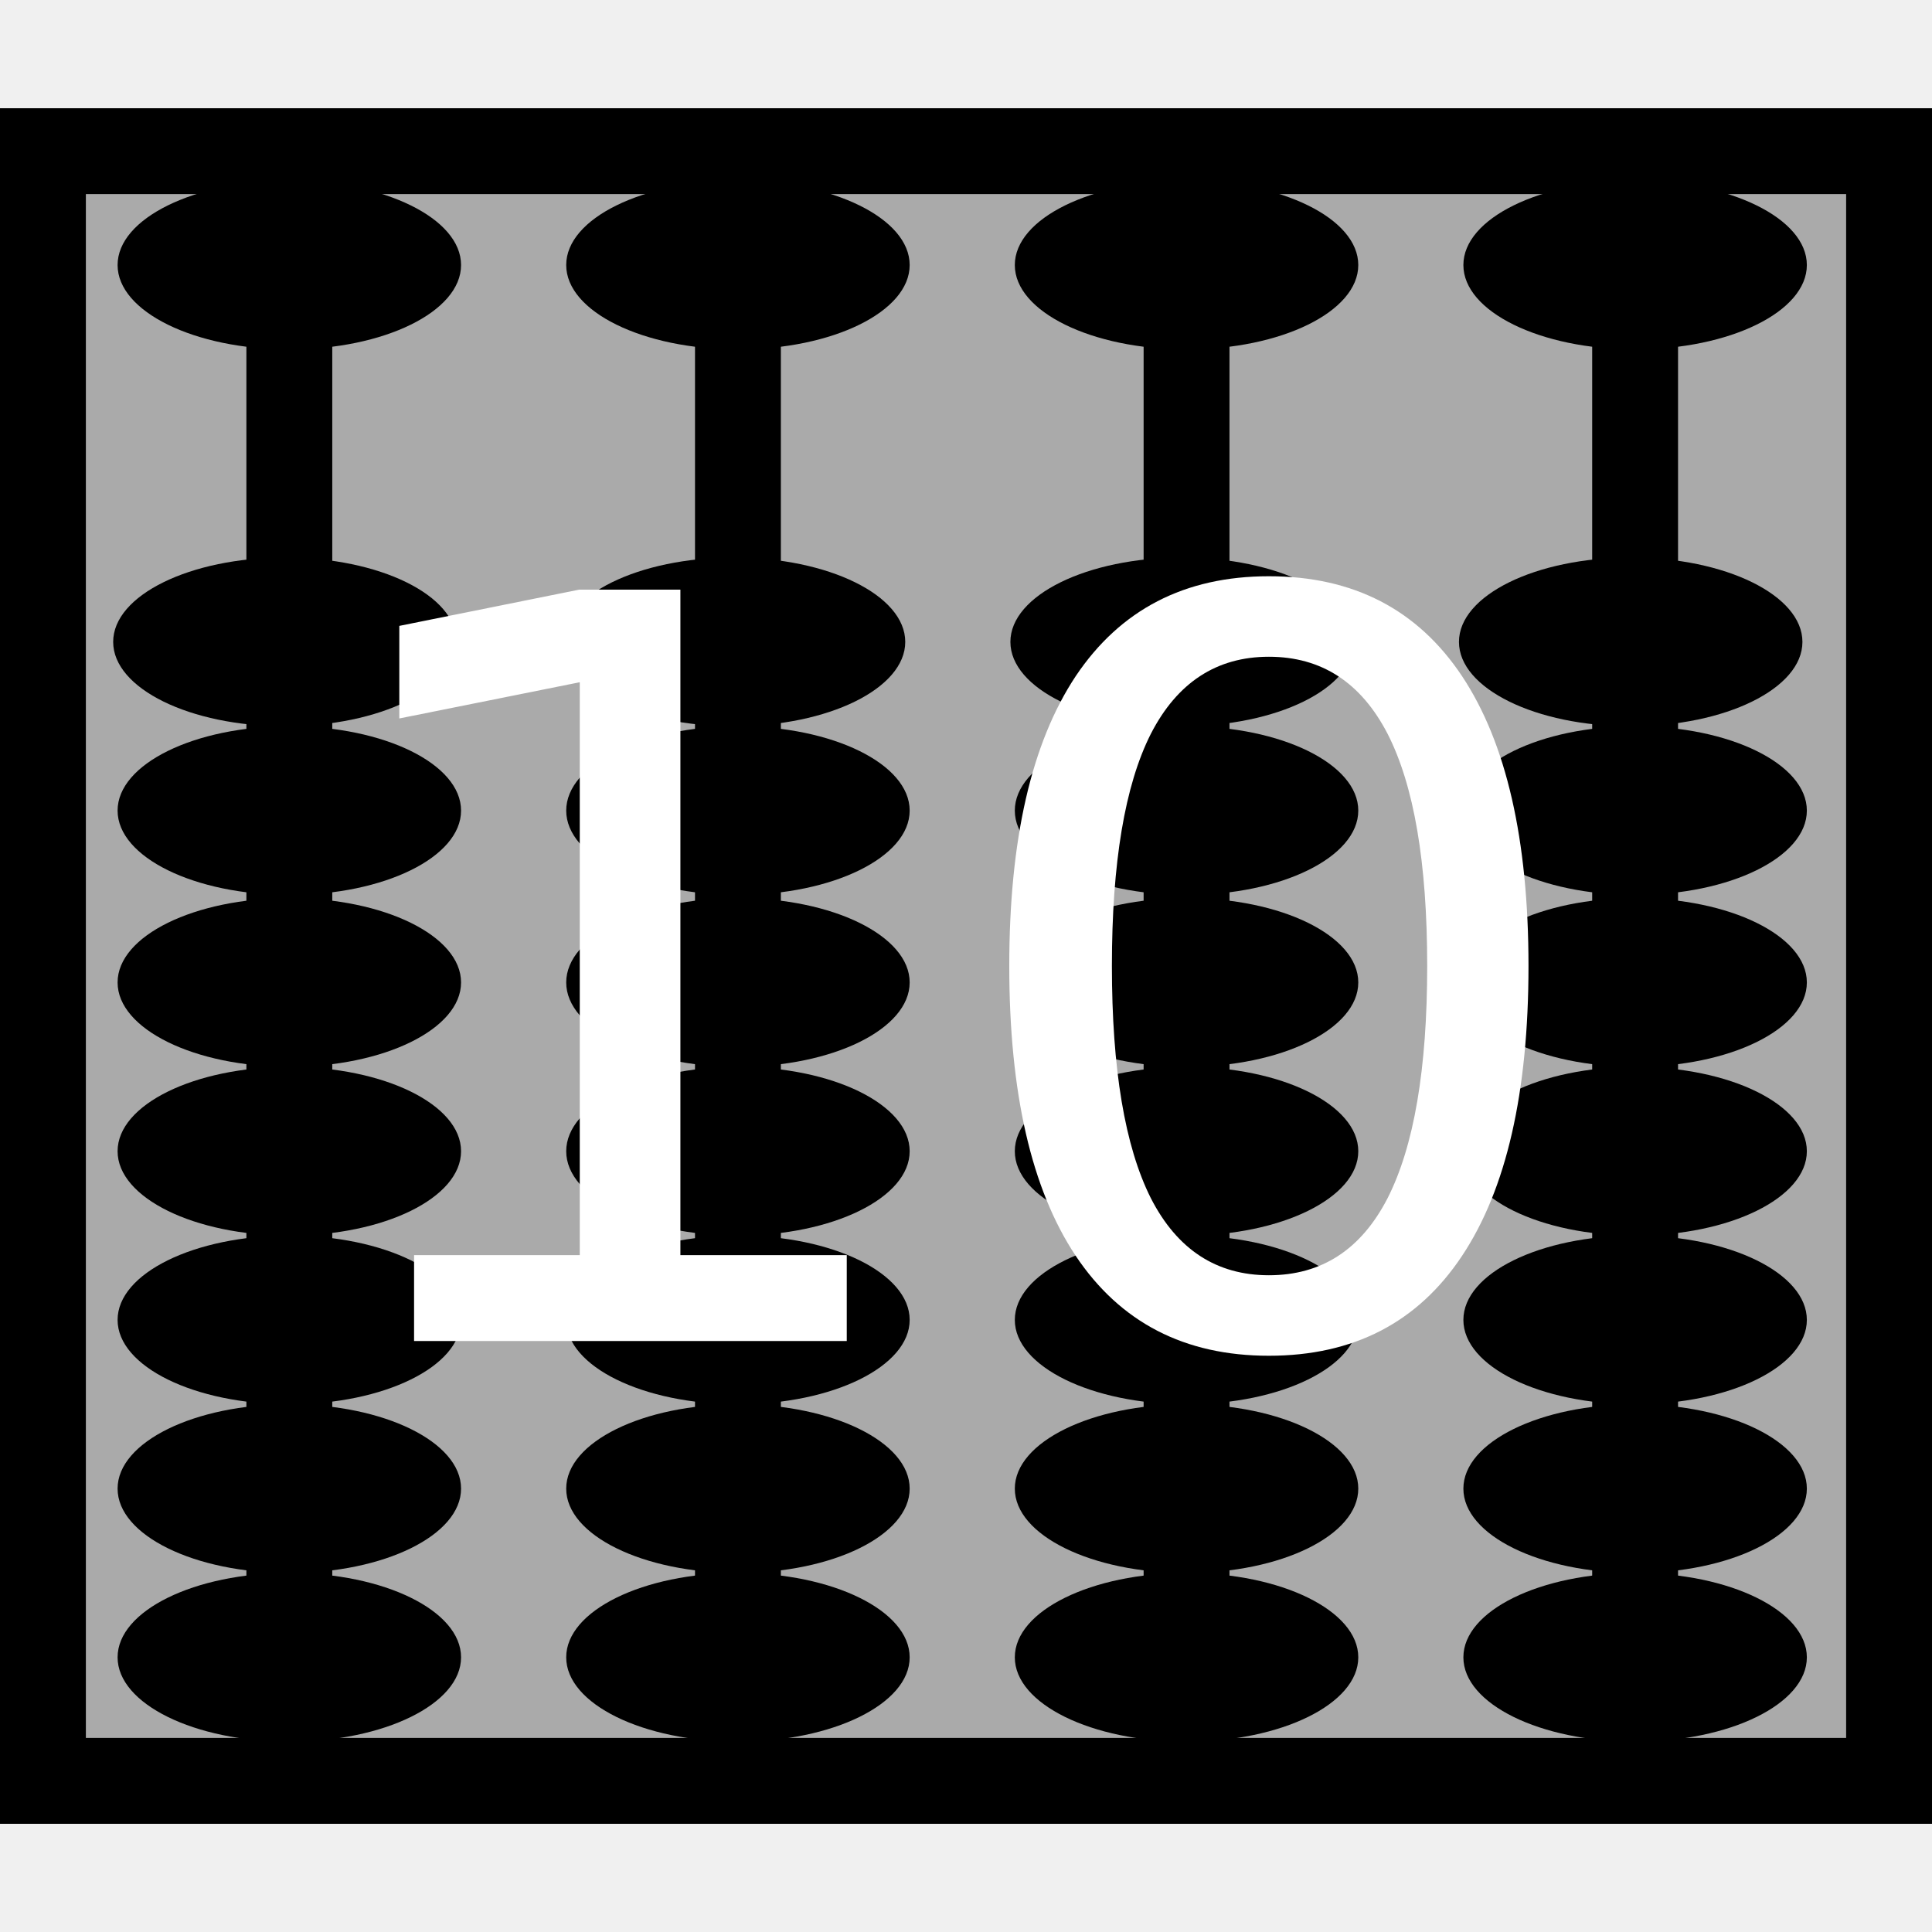
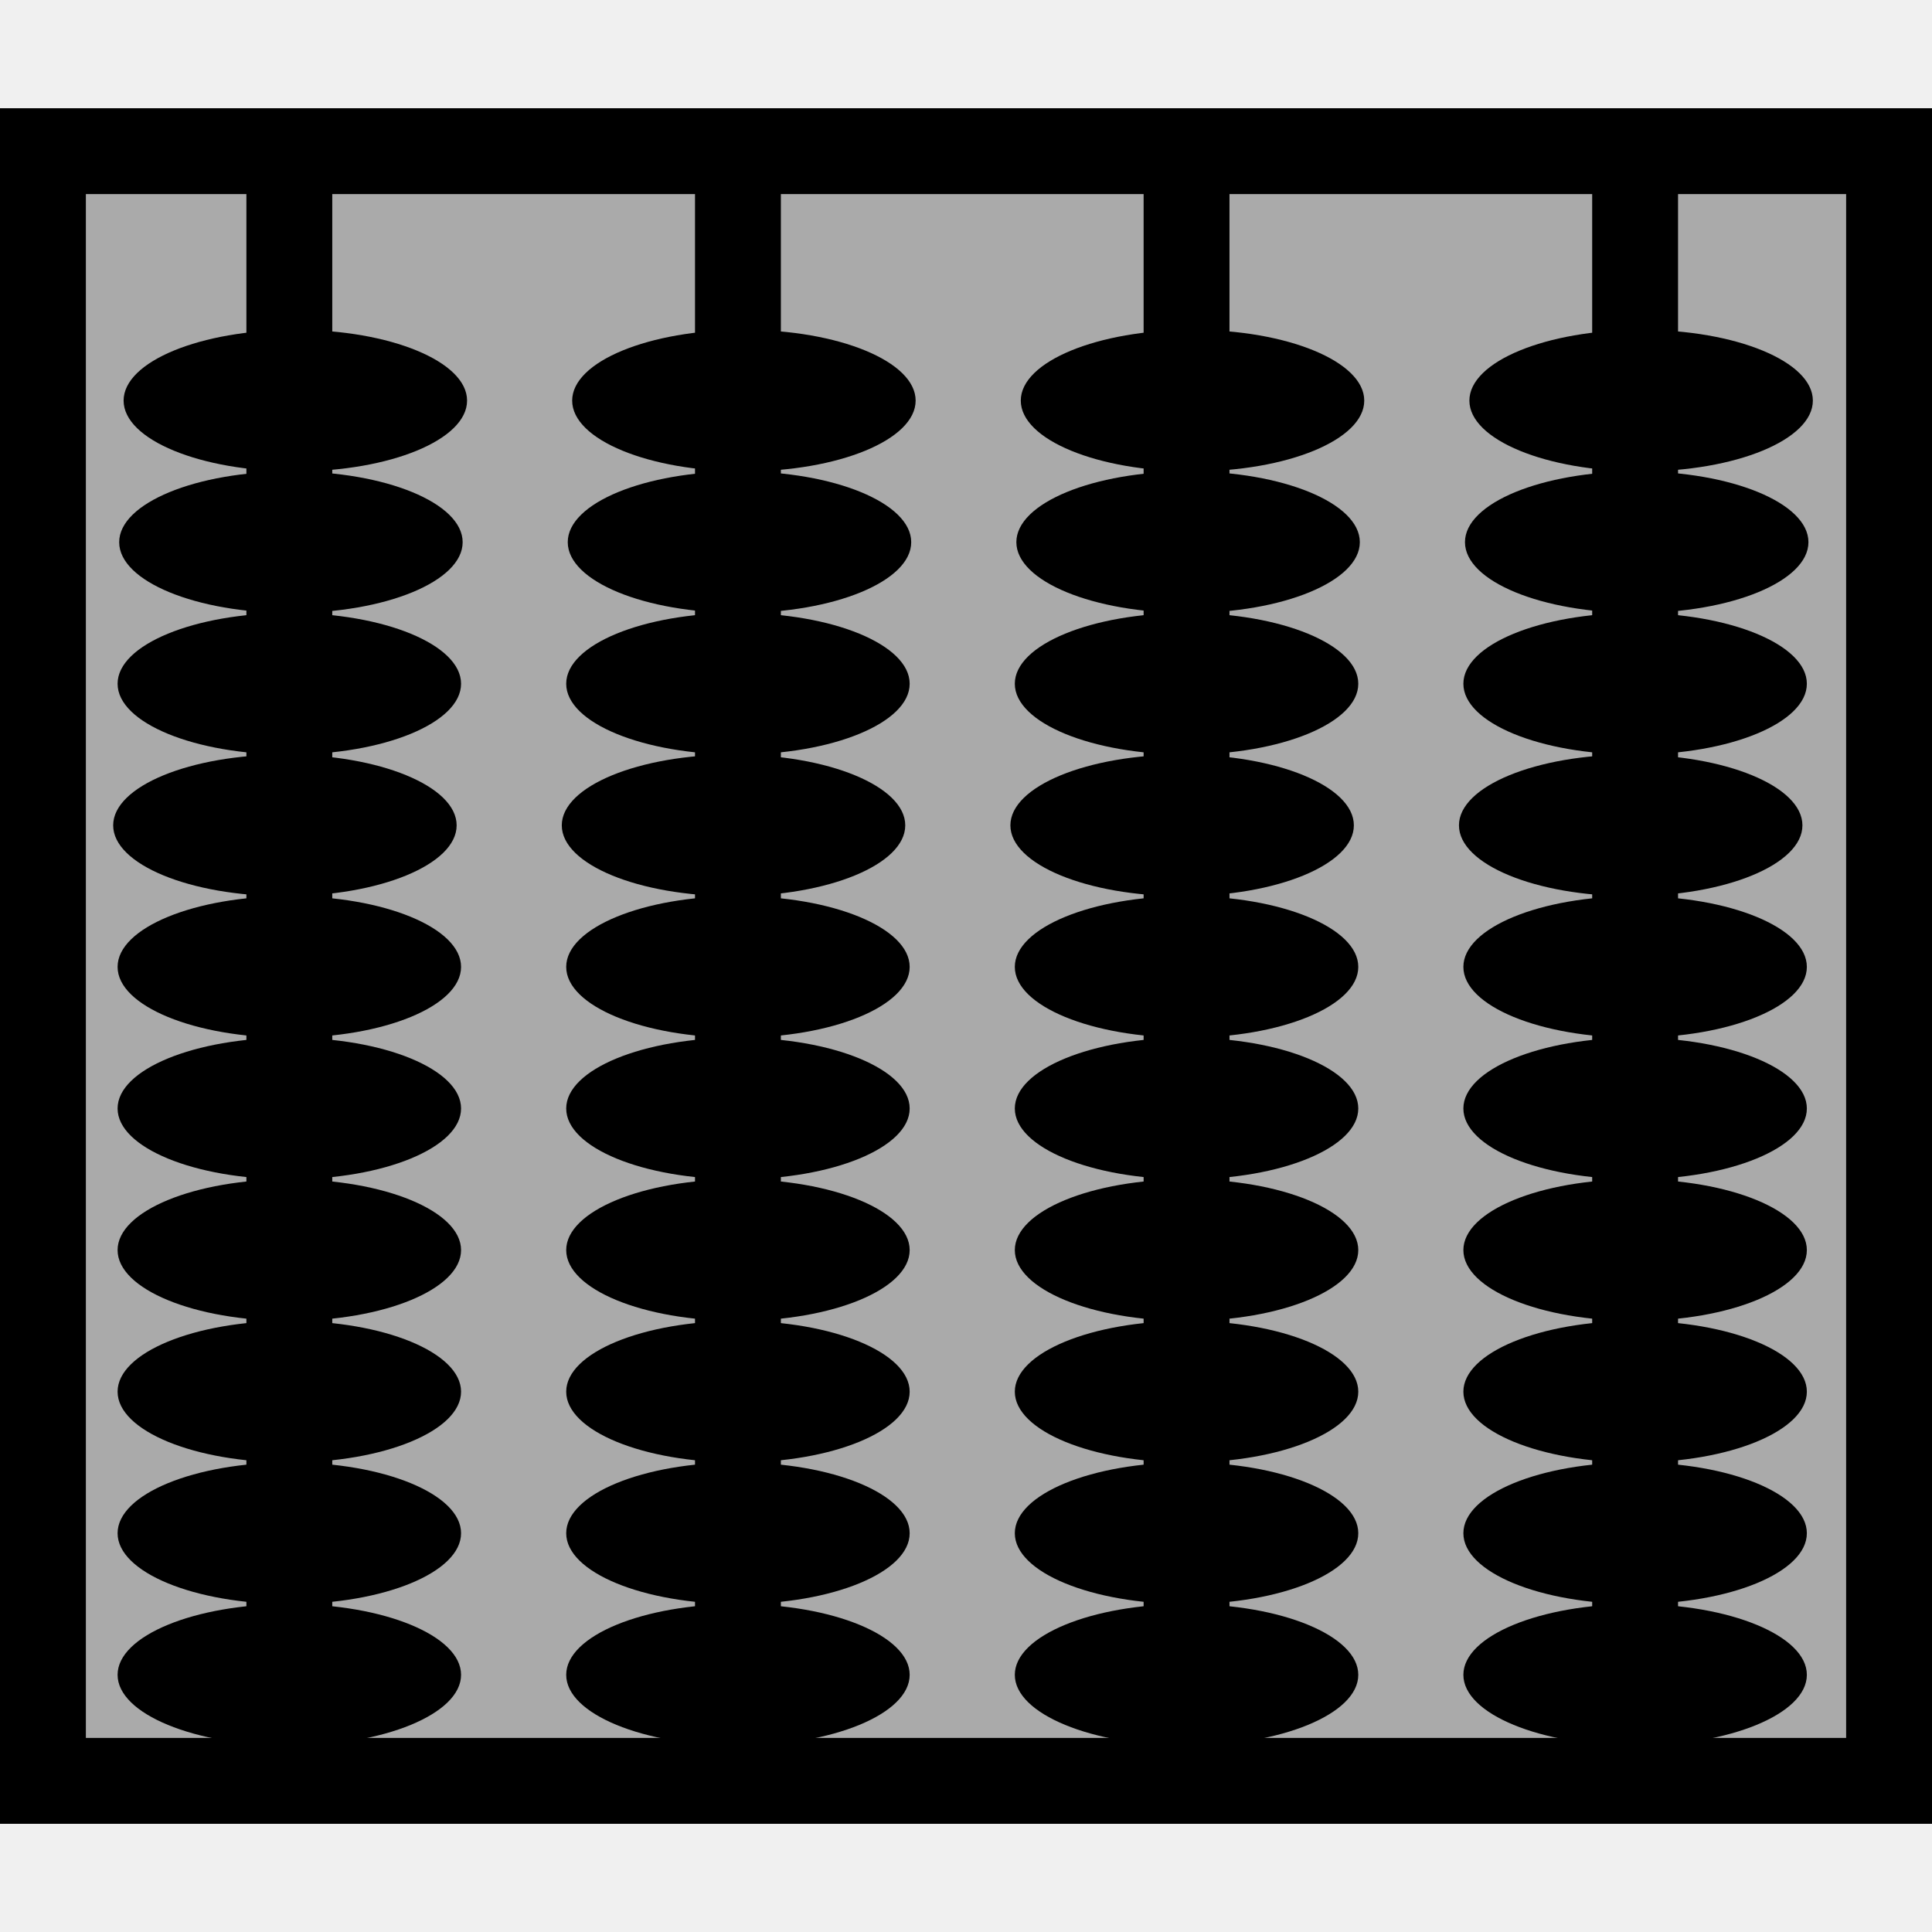
<svg xmlns="http://www.w3.org/2000/svg" version="1.1" width="45" height="45" id="svg2">
  <defs id="defs41" />
  <rect width="37.959" height="43" x="-41.48" y="1" transform="matrix(0,-1,1,0,0,0)" id="rect4" style="fill:#aaaaaa;fill-opacity:1;stroke:#000000;stroke-width:2" />
  <line y1="40.672" y2="4.328" x1="6.739" x2="6.739" style="fill:#aaaaaa;stroke:#000000;stroke-width:2;stroke-miterlimit:0;stroke-dasharray:none" id="line10-68" />
-   <path d="m 10.739,26.814 a 4,1.965 0 0 1 -8,0 4,1.965 0 1 1 8,0 z" id="path3633-2" style="fill:#000000;fill-opacity:1;fill-rule:nonzero;stroke:none" />
-   <path d="m 10.739,30.743 a 4,1.965 0 0 1 -8,0 4,1.965 0 1 1 8,0 z" id="path3633-7-6" style="fill:#000000;fill-opacity:1;fill-rule:nonzero;stroke:none" />
-   <path d="m 10.739,34.673 a 4,1.965 0 0 1 -8,0 4,1.965 0 1 1 8,0 z" id="path3633-5-6" style="fill:#000000;fill-opacity:1;fill-rule:nonzero;stroke:none" />
-   <path d="m 10.739,38.602 a 4,1.965 0 0 1 -8,0 4,1.965 0 1 1 8,0 z" id="path3633-3-49" style="fill:#000000;fill-opacity:1;fill-rule:nonzero;stroke:none" />
-   <path d="m 10.739,6.173 a 4,1.965 0 0 1 -8,0 4,1.965 0 1 1 8,0 z" id="path3633-2-7" style="fill:#000000;fill-opacity:1;fill-rule:nonzero;stroke:none" />
-   <path d="m 10.739,18.88 a 4,1.965 0 0 1 -8,0 4,1.965 0 1 1 8,0 z" id="path3633-7-6-6" style="fill:#000000;fill-opacity:1;fill-rule:nonzero;stroke:none" />
-   <path d="m 10.739,22.883 a 4,1.965 0 0 1 -8,0 4,1.965 0 1 1 8,0 z" id="path3633-3-49-6" style="fill:#000000;fill-opacity:1;fill-rule:nonzero;stroke:none" />
  <line y1="40.672" y2="4.328" x1="17.188" x2="17.188" style="fill:#aaaaaa;stroke:#000000;stroke-width:2;stroke-miterlimit:0;stroke-dasharray:none" id="line10-68-3" />
-   <path d="m 21.188,26.814 a 4,1.965 0 0 1 -8,0 4,1.965 0 1 1 8,0 z" id="path3633-2-74" style="fill:#000000;fill-opacity:1;fill-rule:nonzero;stroke:none" />
-   <path d="m 21.188,30.743 a 4,1.965 0 0 1 -8,0 4,1.965 0 1 1 8,0 z" id="path3633-7-6-5" style="fill:#000000;fill-opacity:1;fill-rule:nonzero;stroke:none" />
-   <path d="m 21.188,34.673 a 4,1.965 0 0 1 -8,0 4,1.965 0 1 1 8,0 z" id="path3633-5-6-2" style="fill:#000000;fill-opacity:1;fill-rule:nonzero;stroke:none" />
-   <path d="m 21.188,38.602 a 4,1.965 0 0 1 -8,0 4,1.965 0 1 1 8,0 z" id="path3633-3-49-5" style="fill:#000000;fill-opacity:1;fill-rule:nonzero;stroke:none" />
-   <path d="m 21.188,6.173 a 4,1.965 0 0 1 -8,0 4,1.965 0 1 1 8,0 z" id="path3633-2-7-4" style="fill:#000000;fill-opacity:1;fill-rule:nonzero;stroke:none" />
-   <path d="m 21.188,18.88 a 4,1.965 0 0 1 -8,0 4,1.965 0 1 1 8,0 z" id="path3633-7-6-6-7" style="fill:#000000;fill-opacity:1;fill-rule:nonzero;stroke:none" />
-   <path d="m 21.188,22.883 a 4,1.965 0 0 1 -8,0 4,1.965 0 1 1 8,0 z" id="path3633-3-49-6-4" style="fill:#000000;fill-opacity:1;fill-rule:nonzero;stroke:none" />
  <line y1="40.672" y2="4.328" x1="27.637" x2="27.637" style="fill:#aaaaaa;stroke:#000000;stroke-width:2;stroke-miterlimit:0;stroke-dasharray:none" id="line10-68-0" />
-   <path d="m 31.637,26.814 a 4,1.965 0 0 1 -8,0 4,1.965 0 1 1 8,0 z" id="path3633-2-78" style="fill:#000000;fill-opacity:1;fill-rule:nonzero;stroke:none" />
-   <path d="m 31.637,30.743 a 4,1.965 0 0 1 -8,0 4,1.965 0 1 1 8,0 z" id="path3633-7-6-68" style="fill:#000000;fill-opacity:1;fill-rule:nonzero;stroke:none" />
-   <path d="m 31.637,34.673 a 4,1.965 0 0 1 -8,0 4,1.965 0 1 1 8,0 z" id="path3633-5-6-8" style="fill:#000000;fill-opacity:1;fill-rule:nonzero;stroke:none" />
-   <path d="m 31.637,38.602 a 4,1.965 0 0 1 -8,0 4,1.965 0 1 1 8,0 z" id="path3633-3-49-4" style="fill:#000000;fill-opacity:1;fill-rule:nonzero;stroke:none" />
-   <path d="m 31.637,6.173 a 4,1.965 0 0 1 -8,0 4,1.965 0 1 1 8,0 z" id="path3633-2-7-3" style="fill:#000000;fill-opacity:1;fill-rule:nonzero;stroke:none" />
-   <path d="m 31.637,18.88 a 4,1.965 0 0 1 -8,0 4,1.965 0 1 1 8,0 z" id="path3633-7-6-6-1" style="fill:#000000;fill-opacity:1;fill-rule:nonzero;stroke:none" />
-   <path d="m 31.637,22.883 a 4,1.965 0 0 1 -8,0 4,1.965 0 1 1 8,0 z" id="path3633-3-49-6-49" style="fill:#000000;fill-opacity:1;fill-rule:nonzero;stroke:none" />
  <line y1="40.672" y2="4.328" x1="38.085" x2="38.085" style="fill:#aaaaaa;stroke:#000000;stroke-width:2;stroke-miterlimit:0;stroke-dasharray:none" id="line10-68-6" />
-   <path d="m 42.085,26.814 a 4,1.965 0 0 1 -8,0 4,1.965 0 1 1 8,0 z" id="path3633-2-8" style="fill:#000000;fill-opacity:1;fill-rule:nonzero;stroke:none" />
-   <path d="m 42.085,30.743 a 4,1.965 0 0 1 -8,0 4,1.965 0 1 1 8,0 z" id="path3633-7-6-9" style="fill:#000000;fill-opacity:1;fill-rule:nonzero;stroke:none" />
-   <path d="m 42.085,34.673 a 4,1.965 0 0 1 -8,0 4,1.965 0 1 1 8,0 z" id="path3633-5-6-26" style="fill:#000000;fill-opacity:1;fill-rule:nonzero;stroke:none" />
-   <path d="m 42.085,38.602 a 4,1.965 0 0 1 -8,0 4,1.965 0 1 1 8,0 z" id="path3633-3-49-64" style="fill:#000000;fill-opacity:1;fill-rule:nonzero;stroke:none" />
-   <path d="m 42.085,6.173 a 4,1.965 0 0 1 -8,0 4,1.965 0 1 1 8,0 z" id="path3633-2-7-9" style="fill:#000000;fill-opacity:1;fill-rule:nonzero;stroke:none" />
-   <path d="m 42.085,18.88 a 4,1.965 0 0 1 -8,0 4,1.965 0 1 1 8,0 z" id="path3633-7-6-6-5" style="fill:#000000;fill-opacity:1;fill-rule:nonzero;stroke:none" />
-   <path d="m 42.085,22.883 a 4,1.965 0 0 1 -8,0 4,1.965 0 1 1 8,0 z" id="path3633-3-49-6-0" style="fill:#000000;fill-opacity:1;fill-rule:nonzero;stroke:none" />
-   <path d="m 10.636,14.951 a 4,1.965 0 0 1 -8,0 4,1.965 0 1 1 8,0 z" id="path3633-7-6-6-2" style="fill:#000000;fill-opacity:1;fill-rule:nonzero;stroke:none" />
-   <path d="m 21.085,14.951 a 4,1.965 0 0 1 -8,0 4,1.965 0 1 1 8,0 z" id="path3633-7-6-6-7-5" style="fill:#000000;fill-opacity:1;fill-rule:nonzero;stroke:none" />
-   <path d="m 31.534,14.951 a 4,1.965 0 0 1 -8,0 4,1.965 0 1 1 8,0 z" id="path3633-7-6-6-1-4" style="fill:#000000;fill-opacity:1;fill-rule:nonzero;stroke:none" />
-   <path d="m 41.982,14.951 a 4,1.965 0 0 1 -8,0 4,1.965 0 1 1 8,0 z" id="path3633-7-6-6-5-7" style="fill:#000000;fill-opacity:1;fill-rule:nonzero;stroke:none" />
-   <text x="6.662" y="31.236" id="text2852" xml:space="preserve" style="font-size:40px;font-style:normal;font-weight:normal;line-height:125%;fill:#ffffff;fill-opacity:1;stroke:none;font-family:Bitstream Vera Sans">
-     <tspan x="6.662" y="31.236" id="tspan2854" style="font-size:24px;font-style:normal;font-variant:normal;font-weight:normal;font-stretch:normal;text-align:start;line-height:125%;writing-mode:lr-tb;text-anchor:start;fill:#ffffff;fill-opacity:1;font-family:DejaVu Sans;-inkscape-font-specification:DejaVu Sans">10</tspan>
-   </text>
+   <path d="m 10.739,29.117 a 4,1.649 0 0 1 -8,0 4,1.649 0 1 1 8,0 z" id="path3633-2" style="fill:#000000;fill-opacity:1;fill-rule:nonzero;stroke:none" />
+   <path d="m 10.739,32.415 a 4,1.649 0 0 1 -8,0 4,1.649 0 1 1 8,0 z" id="path3633-7-6" style="fill:#000000;fill-opacity:1;fill-rule:nonzero;stroke:none" />
+   <path d="m 10.739,35.712 a 4,1.649 0 0 1 -8,0 4,1.649 0 1 1 8,0 z" id="path3633-5-6" style="fill:#000000;fill-opacity:1;fill-rule:nonzero;stroke:none" />
+   <path d="m 10.739,39.01 a 4,1.649 0 0 1 -8,0 4,1.649 0 1 1 8,0 z" id="path3633-3-49" style="fill:#000000;fill-opacity:1;fill-rule:nonzero;stroke:none" />
+   <path d="m 10.739,15.926 a 4,1.649 0 0 1 -8,0 4,1.649 0 1 1 8,0 z" id="path3633-2-7" style="fill:#000000;fill-opacity:1;fill-rule:nonzero;stroke:none" />
+   <path d="m 10.739,22.521 a 4,1.649 0 0 1 -8,0 4,1.649 0 1 1 8,0 z" id="path3633-7-6-6" style="fill:#000000;fill-opacity:1;fill-rule:nonzero;stroke:none" />
+   <path d="m 10.739,25.819 a 4,1.649 0 0 1 -8,0 4,1.649 0 1 1 8,0 z" id="path3633-3-49-6" style="fill:#000000;fill-opacity:1;fill-rule:nonzero;stroke:none" />
+   <path d="m 21.188,29.117 a 4,1.649 0 0 1 -8,0 4,1.649 0 1 1 8,0 z" id="path3633-2-74" style="fill:#000000;fill-opacity:1;fill-rule:nonzero;stroke:none" />
+   <path d="m 21.188,32.415 a 4,1.649 0 0 1 -8,0 4,1.649 0 1 1 8,0 z" id="path3633-7-6-5" style="fill:#000000;fill-opacity:1;fill-rule:nonzero;stroke:none" />
+   <path d="m 21.188,35.712 a 4,1.649 0 0 1 -8,0 4,1.649 0 1 1 8,0 z" id="path3633-5-6-2" style="fill:#000000;fill-opacity:1;fill-rule:nonzero;stroke:none" />
+   <path d="m 21.188,39.01 a 4,1.649 0 0 1 -8,0 4,1.649 0 1 1 8,0 z" id="path3633-3-49-5" style="fill:#000000;fill-opacity:1;fill-rule:nonzero;stroke:none" />
+   <path d="m 21.188,15.926 a 4,1.649 0 0 1 -8,0 4,1.649 0 1 1 8,0 z" id="path3633-2-7-4" style="fill:#000000;fill-opacity:1;fill-rule:nonzero;stroke:none" />
+   <path d="m 21.188,22.521 a 4,1.649 0 0 1 -8,0 4,1.649 0 1 1 8,0 z" id="path3633-7-6-6-7" style="fill:#000000;fill-opacity:1;fill-rule:nonzero;stroke:none" />
+   <path d="m 21.188,25.819 a 4,1.649 0 0 1 -8,0 4,1.649 0 1 1 8,0 z" id="path3633-3-49-6-4" style="fill:#000000;fill-opacity:1;fill-rule:nonzero;stroke:none" />
+   <path d="m 31.637,29.117 a 4,1.649 0 0 1 -8,0 4,1.649 0 1 1 8,0 z" id="path3633-2-78" style="fill:#000000;fill-opacity:1;fill-rule:nonzero;stroke:none" />
+   <path d="m 31.637,32.415 a 4,1.649 0 0 1 -8,0 4,1.649 0 1 1 8,0 z" id="path3633-7-6-68" style="fill:#000000;fill-opacity:1;fill-rule:nonzero;stroke:none" />
+   <path d="m 31.637,35.712 a 4,1.649 0 0 1 -8,0 4,1.649 0 1 1 8,0 z" id="path3633-5-6-8" style="fill:#000000;fill-opacity:1;fill-rule:nonzero;stroke:none" />
+   <path d="m 31.637,39.01 a 4,1.649 0 0 1 -8,0 4,1.649 0 1 1 8,0 z" id="path3633-3-49-4" style="fill:#000000;fill-opacity:1;fill-rule:nonzero;stroke:none" />
+   <path d="m 31.637,15.926 a 4,1.649 0 0 1 -8,0 4,1.649 0 1 1 8,0 z" id="path3633-2-7-3" style="fill:#000000;fill-opacity:1;fill-rule:nonzero;stroke:none" />
+   <path d="m 31.637,22.521 a 4,1.649 0 0 1 -8,0 4,1.649 0 1 1 8,0 z" id="path3633-7-6-6-1" style="fill:#000000;fill-opacity:1;fill-rule:nonzero;stroke:none" />
+   <path d="m 31.637,25.819 a 4,1.649 0 0 1 -8,0 4,1.649 0 1 1 8,0 z" id="path3633-3-49-6-49" style="fill:#000000;fill-opacity:1;fill-rule:nonzero;stroke:none" />
+   <path d="m 42.085,29.117 a 4,1.649 0 0 1 -8,0 4,1.649 0 1 1 8,0 z" id="path3633-2-8" style="fill:#000000;fill-opacity:1;fill-rule:nonzero;stroke:none" />
+   <path d="m 42.085,32.415 a 4,1.649 0 0 1 -8,0 4,1.649 0 1 1 8,0 z" id="path3633-7-6-9" style="fill:#000000;fill-opacity:1;fill-rule:nonzero;stroke:none" />
+   <path d="m 42.085,35.712 a 4,1.649 0 0 1 -8,0 4,1.649 0 1 1 8,0 z" id="path3633-5-6-26" style="fill:#000000;fill-opacity:1;fill-rule:nonzero;stroke:none" />
+   <path d="m 42.085,39.01 a 4,1.649 0 0 1 -8,0 4,1.649 0 1 1 8,0 z" id="path3633-3-49-64" style="fill:#000000;fill-opacity:1;fill-rule:nonzero;stroke:none" />
+   <path d="m 42.085,15.926 a 4,1.649 0 0 1 -8,0 4,1.649 0 1 1 8,0 z" id="path3633-2-7-9" style="fill:#000000;fill-opacity:1;fill-rule:nonzero;stroke:none" />
+   <path d="m 42.085,22.521 a 4,1.649 0 0 1 -8,0 4,1.649 0 1 1 8,0 z" id="path3633-7-6-6-5" style="fill:#000000;fill-opacity:1;fill-rule:nonzero;stroke:none" />
+   <path d="m 42.085,25.819 a 4,1.649 0 0 1 -8,0 4,1.649 0 1 1 8,0 z" id="path3633-3-49-6-0" style="fill:#000000;fill-opacity:1;fill-rule:nonzero;stroke:none" />
+   <path d="m 10.636,19.224 a 4,1.649 0 0 1 -8,0 4,1.649 0 1 1 8,0 z" id="path3633-7-6-6-2" style="fill:#000000;fill-opacity:1;fill-rule:nonzero;stroke:none" />
+   <path d="m 21.085,19.224 a 4,1.649 0 0 1 -8,0 4,1.649 0 1 1 8,0 z" id="path3633-7-6-6-7-5" style="fill:#000000;fill-opacity:1;fill-rule:nonzero;stroke:none" />
+   <path d="m 31.534,19.224 a 4,1.649 0 0 1 -8,0 4,1.649 0 1 1 8,0 z" id="path3633-7-6-6-1-4" style="fill:#000000;fill-opacity:1;fill-rule:nonzero;stroke:none" />
+   <path d="m 41.982,19.224 a 4,1.649 0 0 1 -8,0 4,1.649 0 1 1 8,0 z" id="path3633-7-6-6-5-7" style="fill:#000000;fill-opacity:1;fill-rule:nonzero;stroke:none" />
+   <path d="m 10.879,9.331 a 4,1.649 0 0 1 -8,0 4,1.649 0 1 1 8,0 z" id="path3633-2-7-2" style="fill:#000000;fill-opacity:1;fill-rule:nonzero;stroke:none" />
+   <path d="m 21.327,9.331 a 4,1.649 0 0 1 -8,0 4,1.649 0 1 1 8,0 z" id="path3633-2-7-4-5" style="fill:#000000;fill-opacity:1;fill-rule:nonzero;stroke:none" />
+   <path d="m 31.776,9.331 a 4,1.649 0 0 1 -8,0 4,1.649 0 1 1 8,0 z" id="path3633-2-7-3-4" style="fill:#000000;fill-opacity:1;fill-rule:nonzero;stroke:none" />
+   <path d="m 42.225,9.331 a 4,1.649 0 0 1 -8,0 4,1.649 0 1 1 8,0 z" id="path3633-2-7-9-7" style="fill:#000000;fill-opacity:1;fill-rule:nonzero;stroke:none" />
+   <path d="m 10.776,12.629 a 4,1.649 0 0 1 -8,0 4,1.649 0 1 1 8,0 z" id="path3633-7-6-6-2-4" style="fill:#000000;fill-opacity:1;fill-rule:nonzero;stroke:none" />
+   <path d="m 21.224,12.628 a 4,1.649 0 0 1 -8,0 4,1.649 0 1 1 8,0 z" id="path3633-7-6-6-7-5-4" style="fill:#000000;fill-opacity:1;fill-rule:nonzero;stroke:none" />
+   <path d="m 31.673,12.628 a 4,1.649 0 0 1 -8,0 4,1.649 0 1 1 8,0 z" id="path3633-7-6-6-1-4-3" style="fill:#000000;fill-opacity:1;fill-rule:nonzero;stroke:none" />
+   <path d="m 42.122,12.628 a 4,1.649 0 0 1 -8,0 4,1.649 0 1 1 8,0 z" id="path3633-7-6-6-5-7-0" style="fill:#000000;fill-opacity:1;fill-rule:nonzero;stroke:none" />
</svg>
